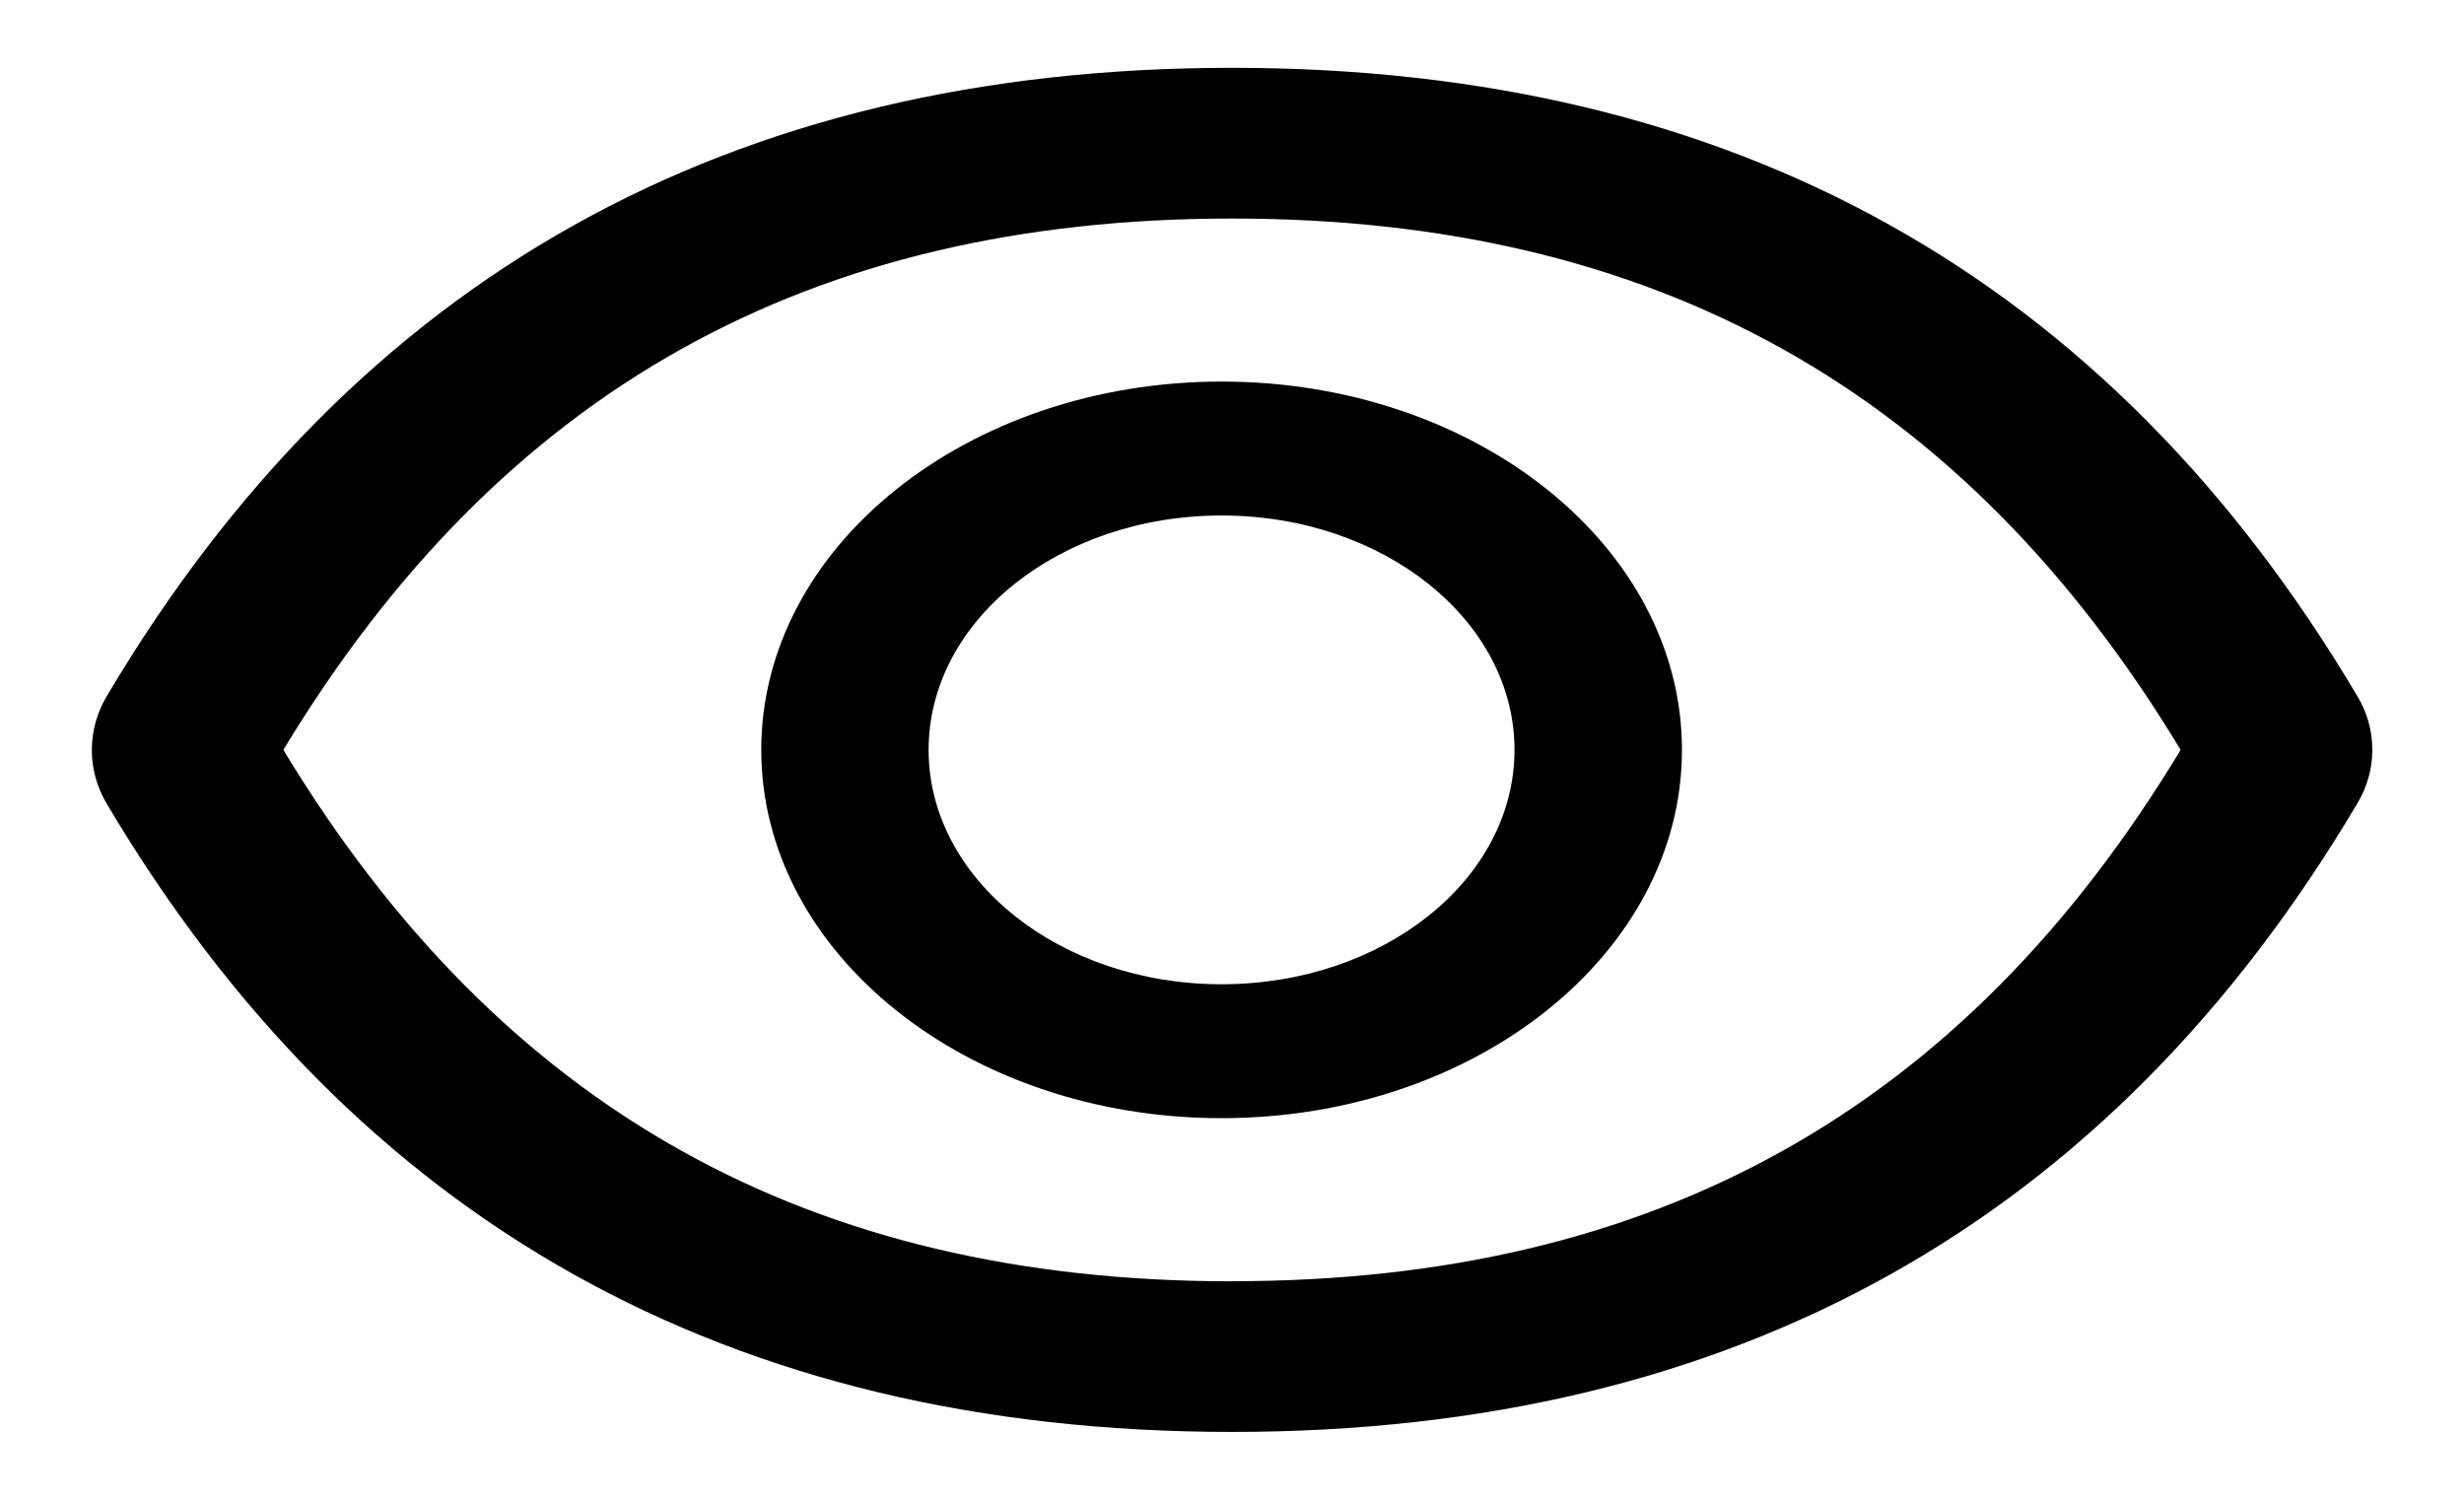
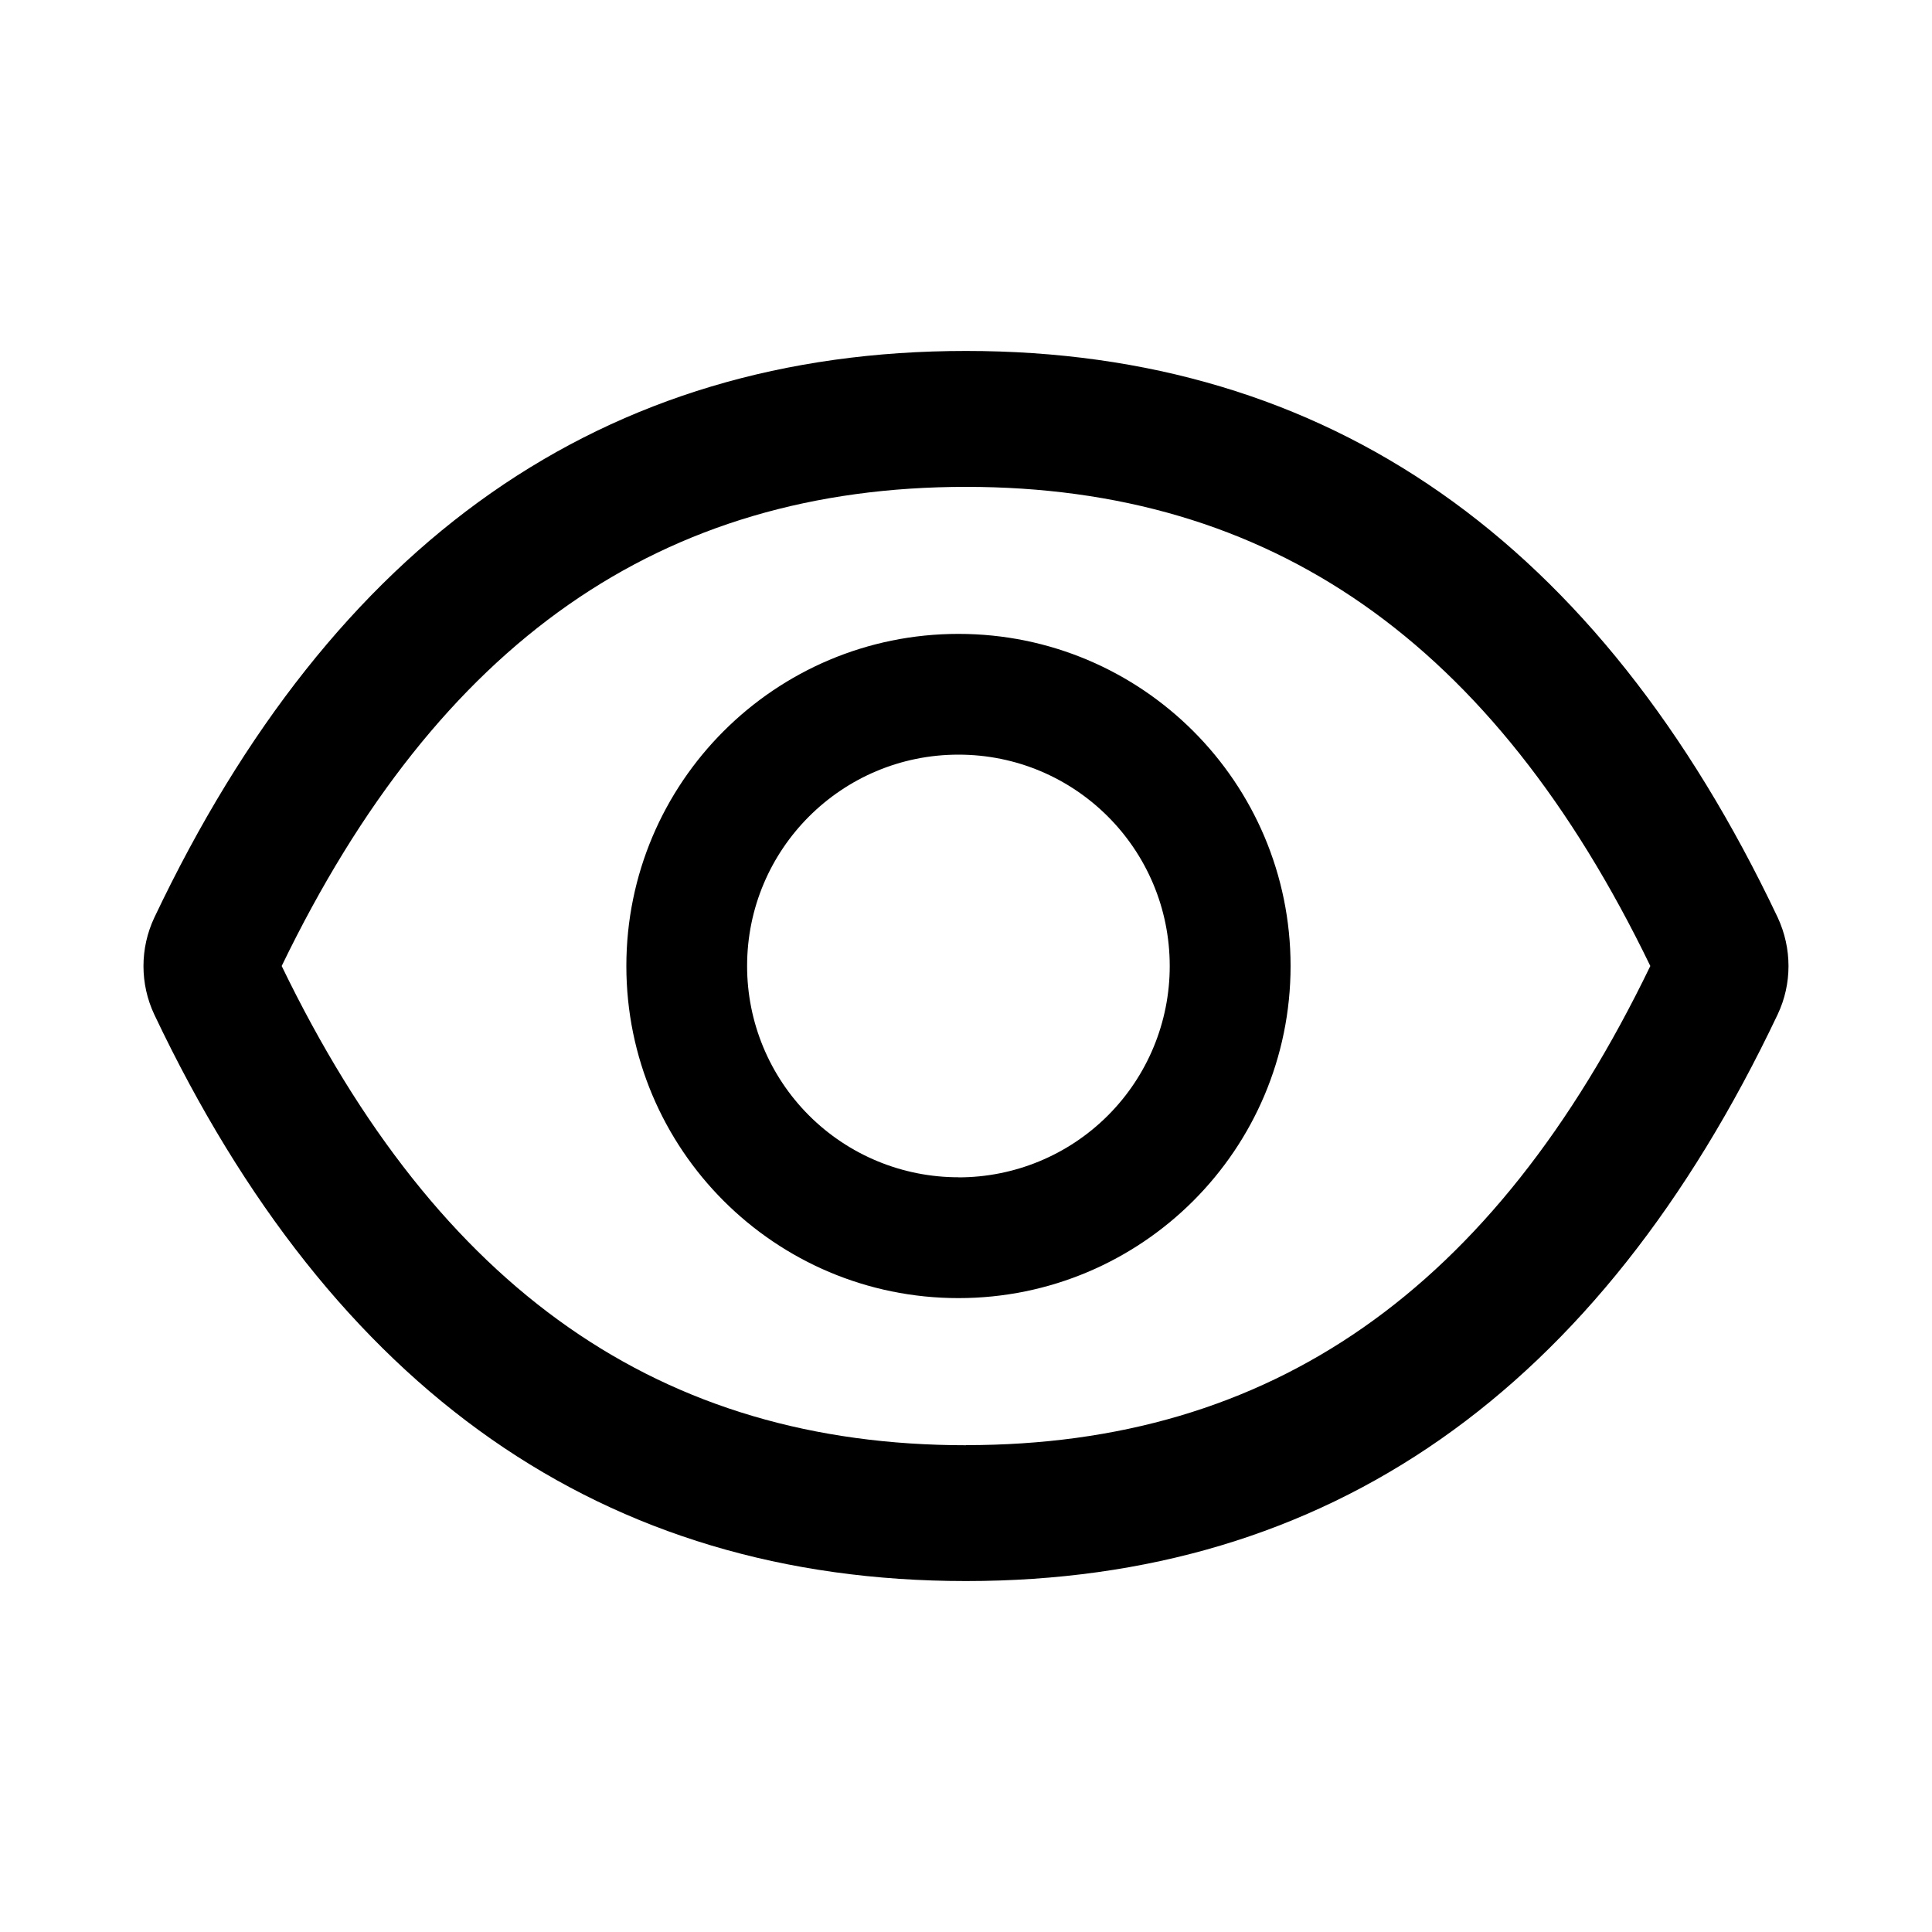
- <svg xmlns="http://www.w3.org/2000/svg" width="23" height="14">
-   <path d="M22.003 6.496C19.689 2.596 16.19.633 11.5.633 6.808.633 3.312 2.596.997 6.498a.986.986 0 0 0-.14.503c0 .174.047.346.14.503 2.315 3.9 5.813 5.863 10.503 5.863 4.692 0 8.189-1.963 10.503-5.865a.967.967 0 0 0 0-1.006zM11.5 11.961C7.562 11.96 4.68 10.363 2.645 7 4.68 3.637 7.562 2.04 11.5 2.04c3.938 0 6.821 1.597 8.855 4.96-2.031 3.363-4.915 4.96-8.855 4.96zm-.098-8.399C9.03 3.563 7.106 5.103 7.106 7c0 1.898 1.923 3.438 4.296 3.438S15.7 8.898 15.7 7c0-1.898-1.924-3.438-4.296-3.438zm0 5.626c-1.51 0-2.734-.979-2.734-2.188s1.223-2.188 2.735-2.188c1.51 0 2.734.979 2.734 2.188s-1.223 2.188-2.735 2.188z" />
+ <svg xmlns="http://www.w3.org/2000/svg" width="20" height="20">
+   <path d="M18.402 9.496c-1.851-3.9-4.65-5.863-8.402-5.863-3.754 0-6.55 1.963-8.402 5.865a1.178 1.178 0 0 0 0 1.006c1.851 3.9 4.65 5.863 8.402 5.863 3.754 0 6.55-1.963 8.402-5.865.15-.317.15-.684 0-1.006zM10 14.961c-3.15 0-5.457-1.598-7.084-4.961C4.543 6.637 6.85 5.04 10 5.04c3.15 0 5.457 1.597 7.084 4.96-1.625 3.363-3.932 4.96-7.084 4.96zm-.078-8.399a3.438 3.438 0 1 0 0 6.876 3.438 3.438 0 0 0 0-6.876zm0 5.625A2.186 2.186 0 0 1 7.734 10c0-1.209.979-2.188 2.188-2.188s2.187.979 2.187 2.188a2.186 2.186 0 0 1-2.187 2.188z" />
</svg>
